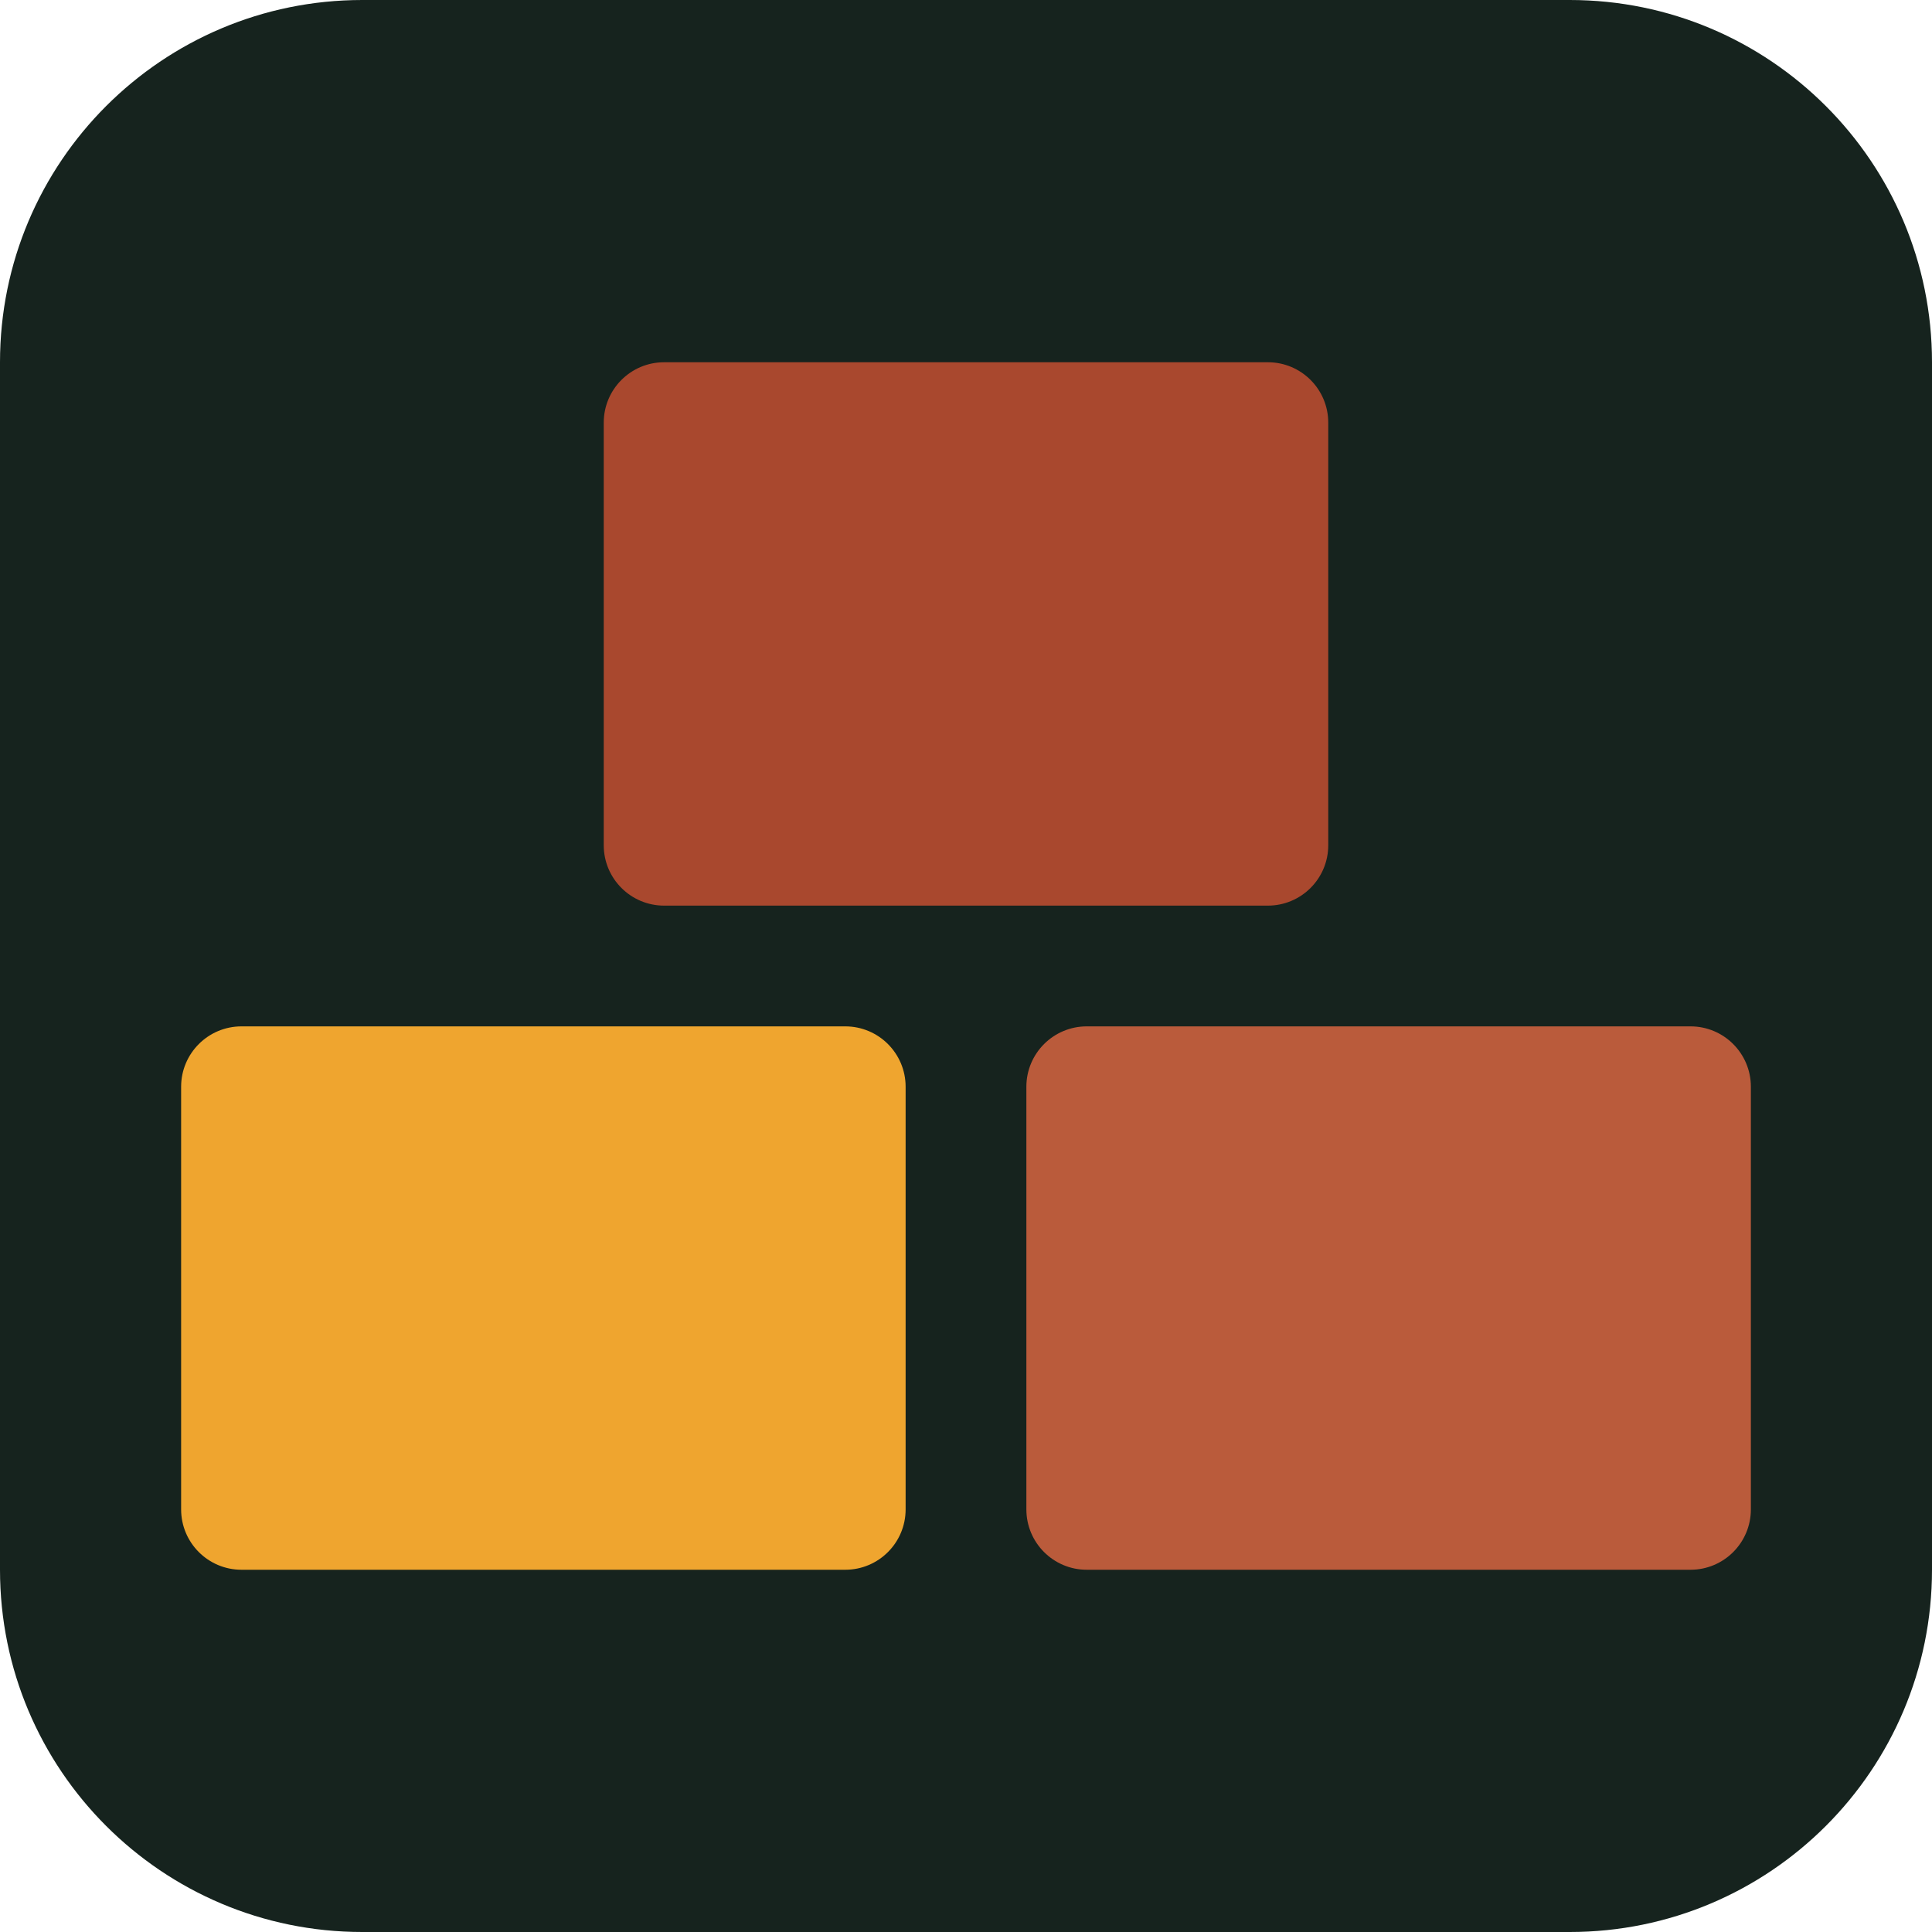
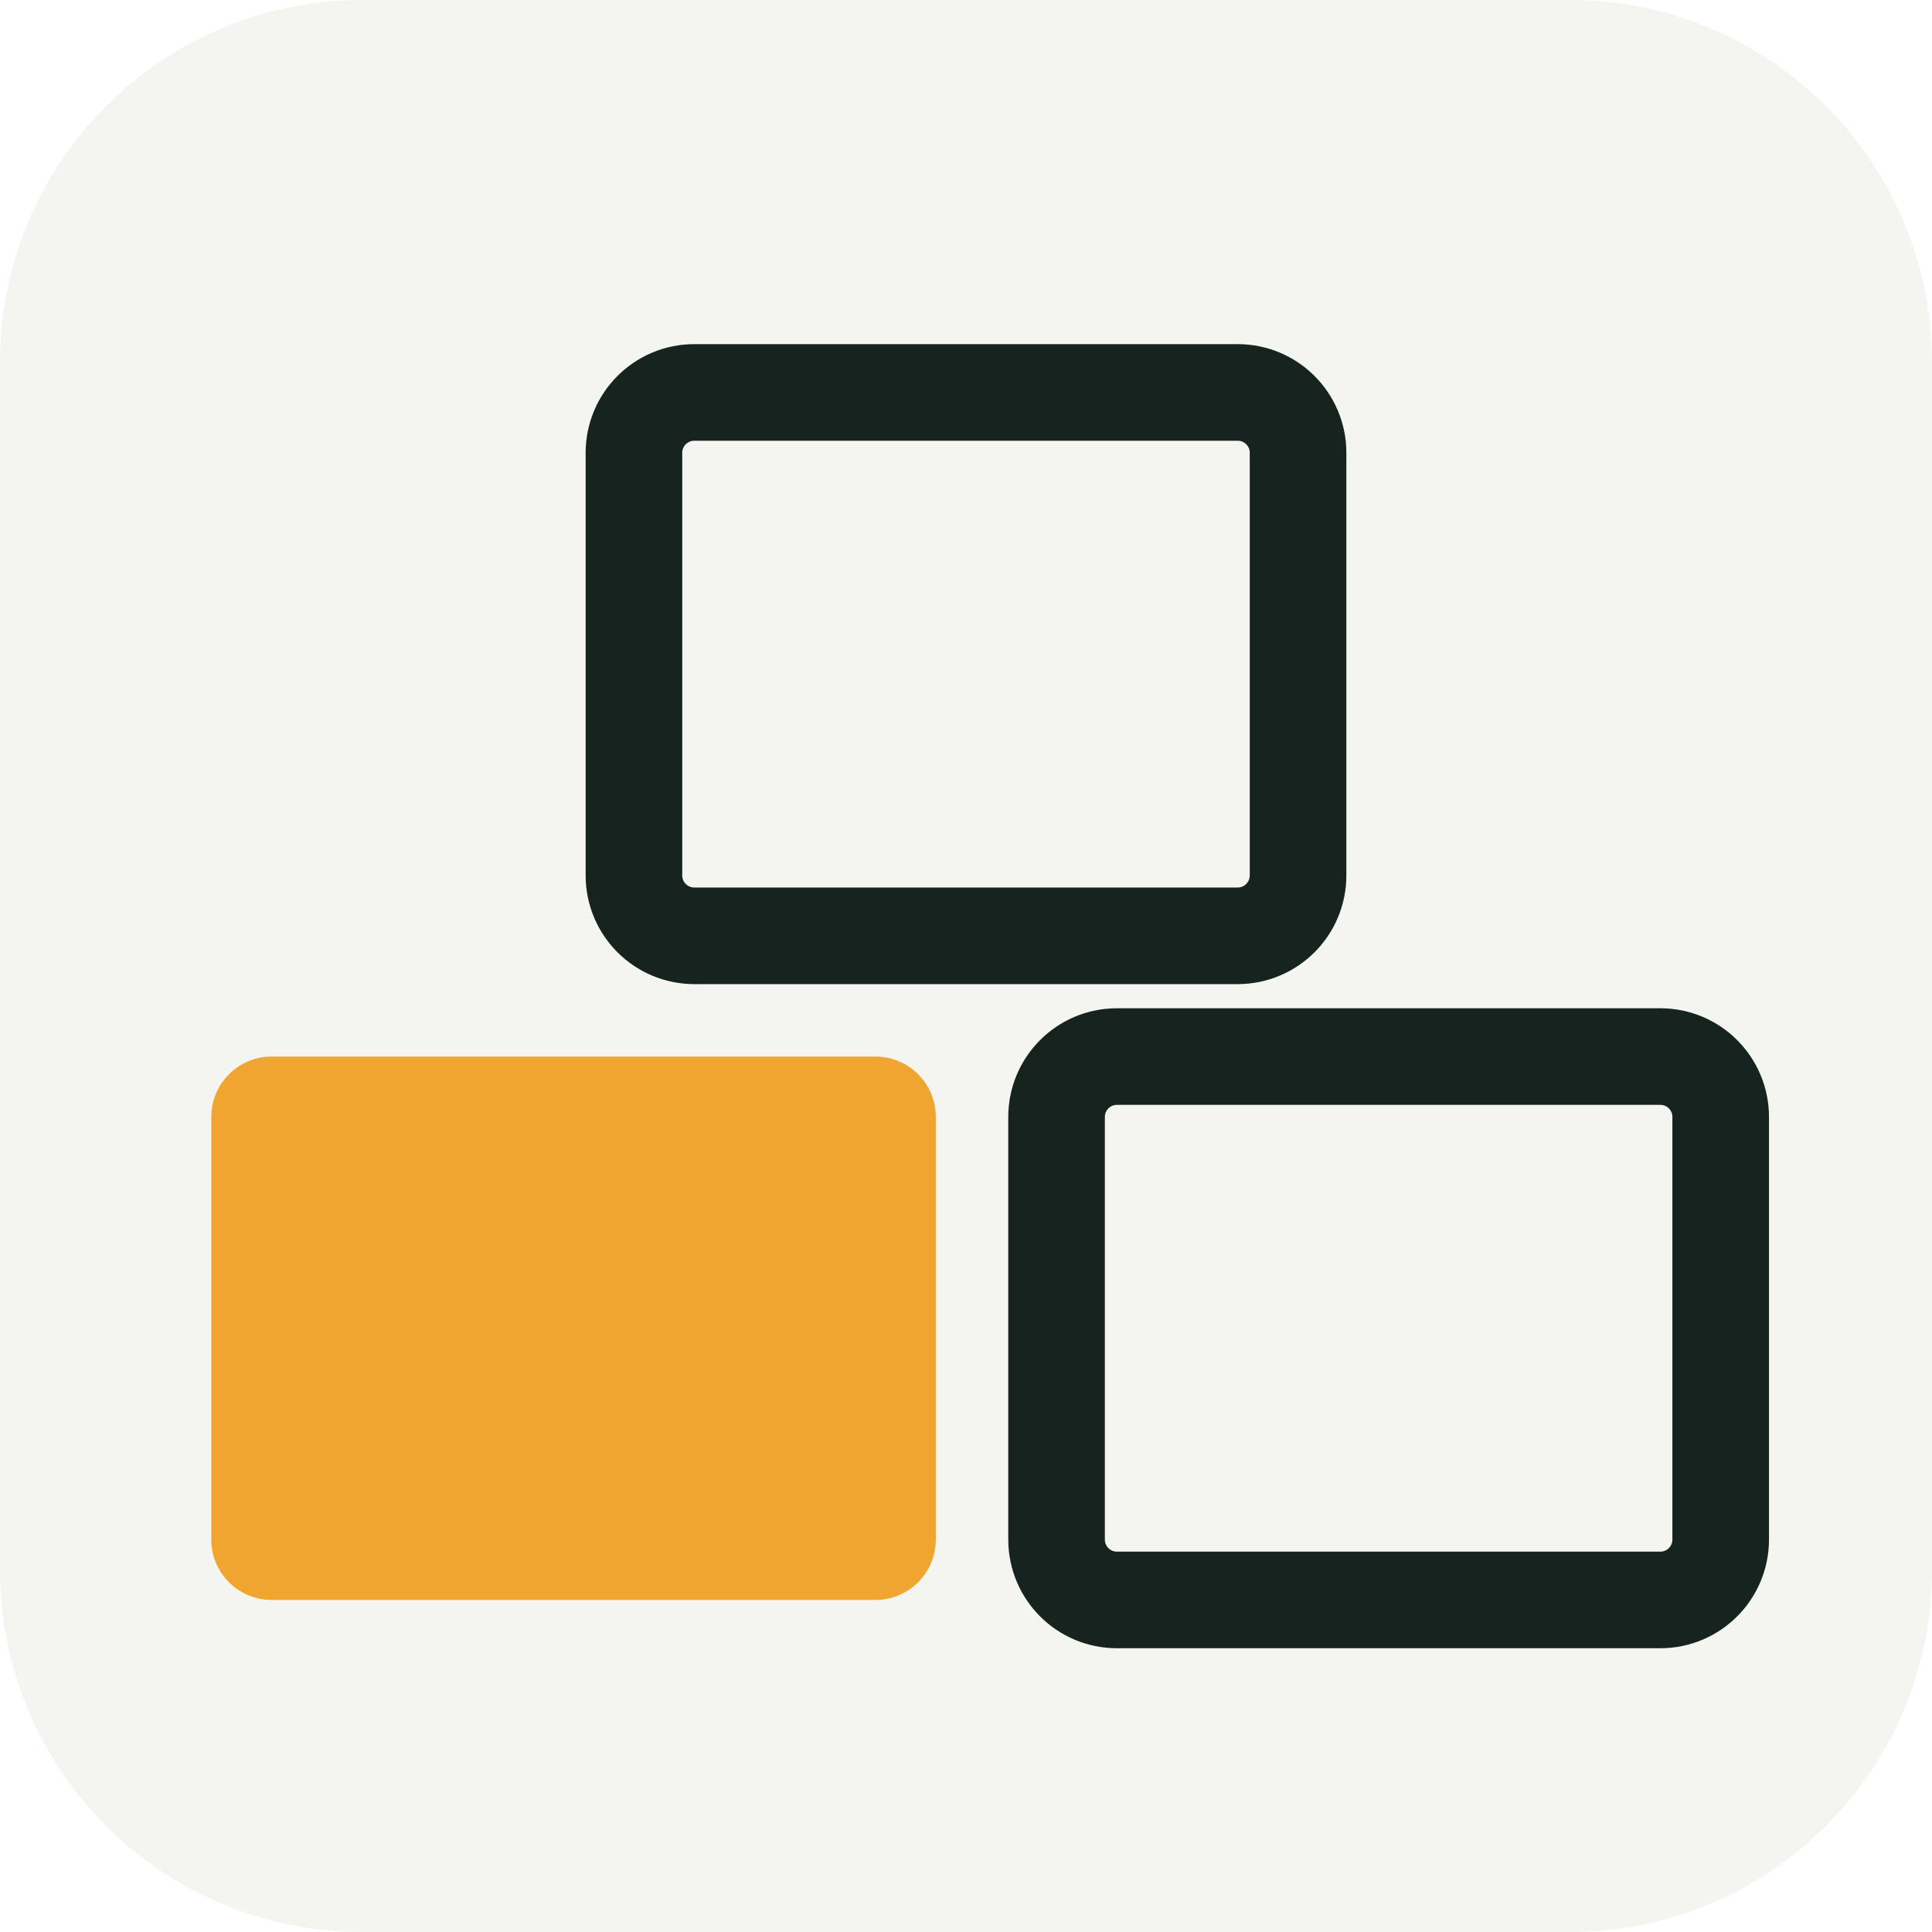
<svg xmlns="http://www.w3.org/2000/svg" viewBox="0 0 32 32">
-   <rect width="32" height="32" rx="6" fill="#16231E" />
-   <rect x="3" y="17" width="12" height="9" rx="1" fill="#EFA52F" />
-   <rect x="17" y="17" width="12" height="9" rx="1" fill="#BA5B3B" />
-   <rect x="10" y="6" width="12" height="9" rx="1" fill="#A9482E" />
+   <rect width="32" height="32" rx="6" fill="#F4F5F0" />
+   <rect x="3.5" y="17.5" width="12" height="9" rx="1" fill="#EFA52F" />
+   <rect x="17.5" y="17.5" width="11" height="9" rx="1" fill="none" stroke="#16231E" stroke-width="1.6" />
+   <rect x="10.5" y="6.5" width="11" height="9" rx="1" fill="none" stroke="#16231E" stroke-width="1.6" />
</svg>
